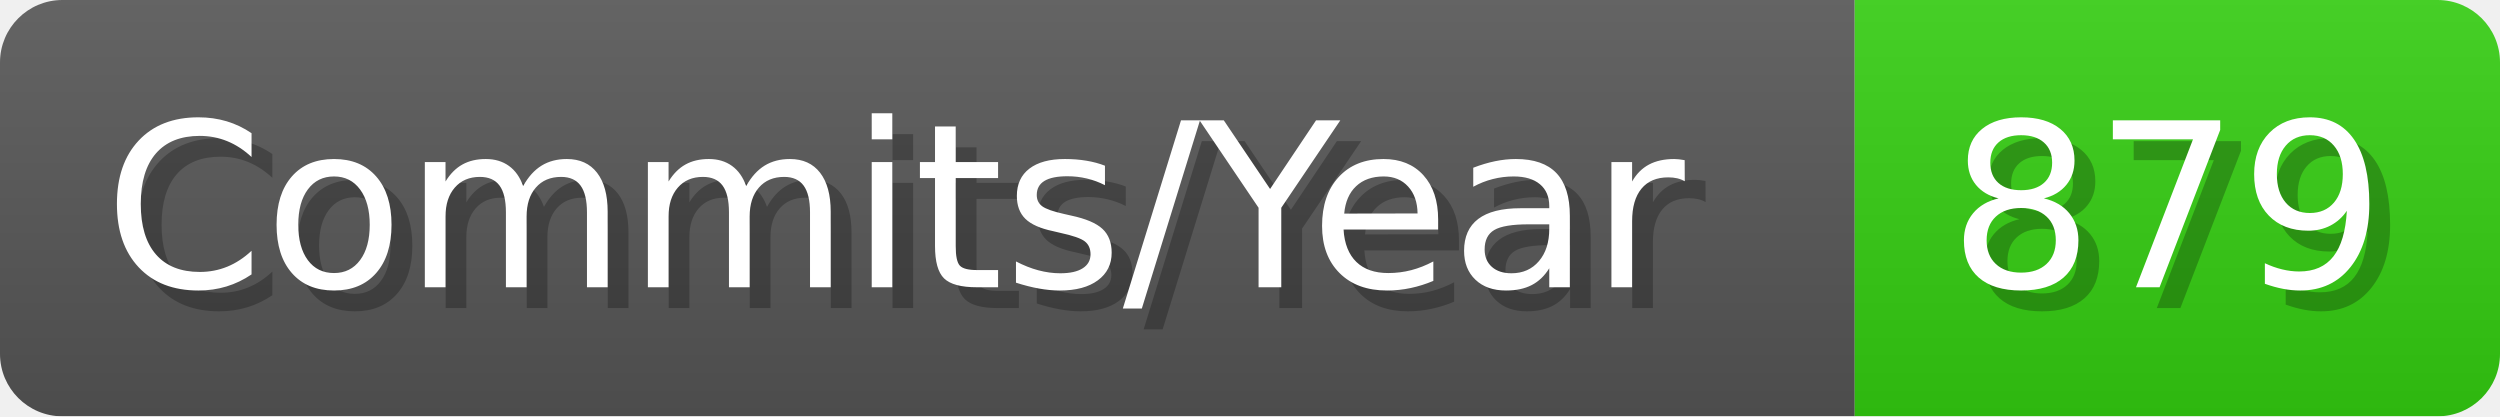
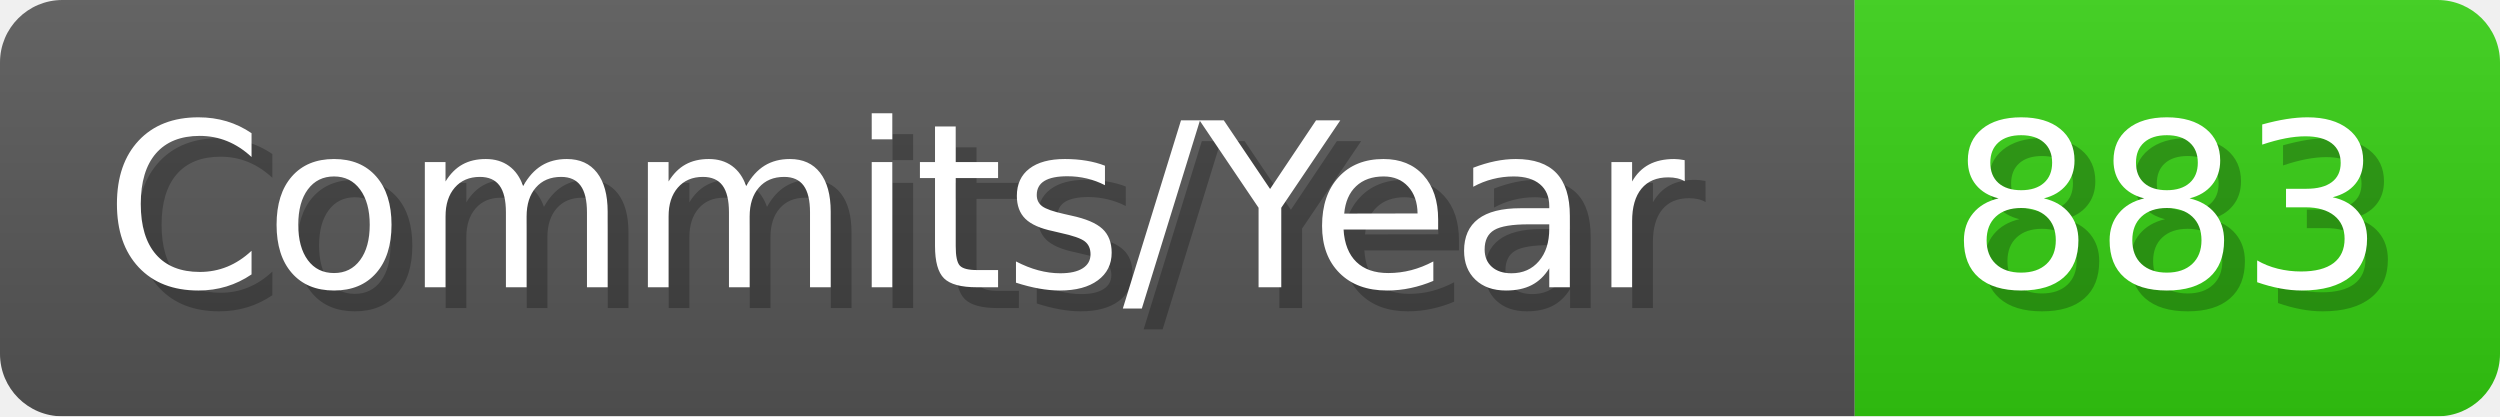
- <svg xmlns="http://www.w3.org/2000/svg" width="120.1" height="20" viewBox="0 0 1201 200" role="img" aria-label="Commits/Year: 879">
+ <svg xmlns="http://www.w3.org/2000/svg" width="120.1" height="20" viewBox="0 0 1201 200" role="img" aria-label="Commits/Year: 883">
  <linearGradient id="aUPdi" x2="0" y2="100%">
    <stop offset="0" stop-opacity=".1" stop-color="#EEE" />
    <stop offset="1" stop-opacity=".1" />
  </linearGradient>
  <mask id="WfAiQ">
    <rect width="1201" height="200" rx="30" fill="#FFF" />
  </mask>
  <g mask="url(#WfAiQ)">
    <rect width="891" height="200" fill="#555" />
    <rect width="310" height="200" fill="#3C1" x="891" />
    <rect width="1201" height="200" fill="url(#aUPdi)" />
  </g>
  <g aria-hidden="true" fill="#fff" text-anchor="start" font-family="Verdana,DejaVu Sans,sans-serif" font-size="110">
    <text x="60" y="148" textLength="791" fill="#000" opacity="0.25">Commits/Year</text>
    <text x="50" y="138" textLength="791">Commits/Year</text>
-     <text x="946" y="148" textLength="210" fill="#000" opacity="0.25">879</text>
-     <text x="936" y="138" textLength="210">879</text>
+     <text x="946" y="148" textLength="210" fill="#000" opacity="0.25">883</text>
+     <text x="936" y="138" textLength="210">883</text>
  </g>
</svg>
